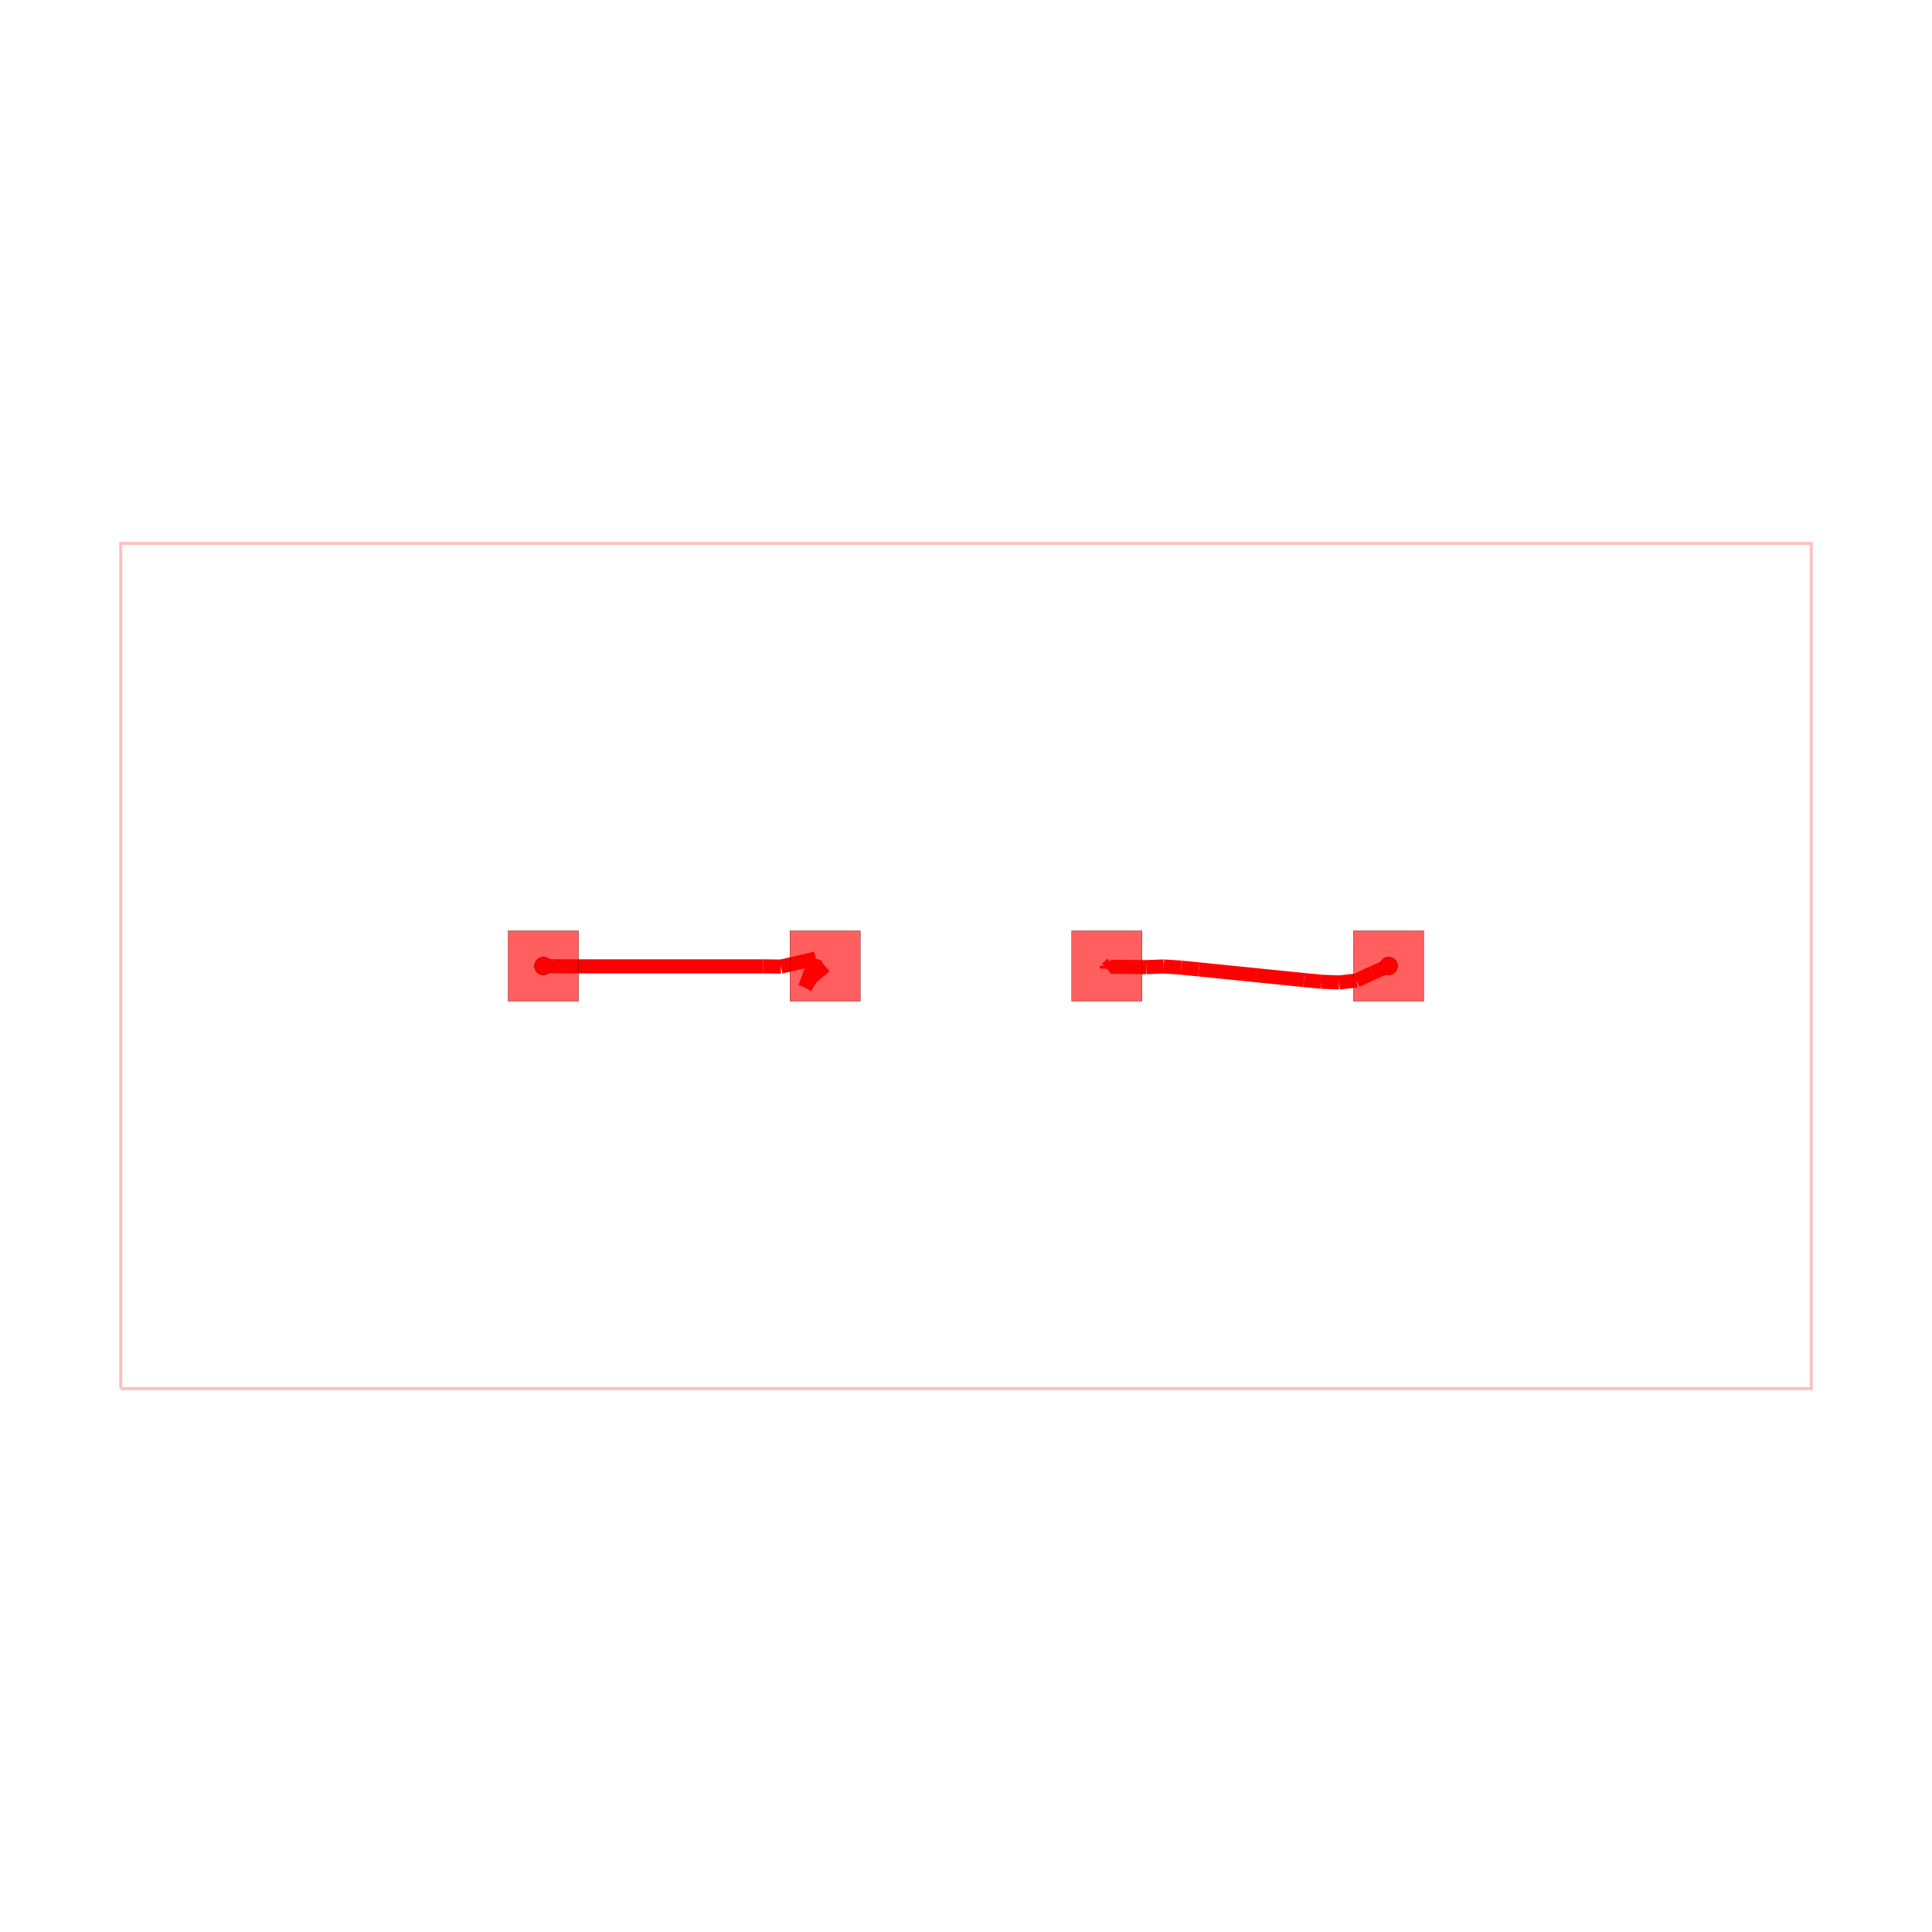
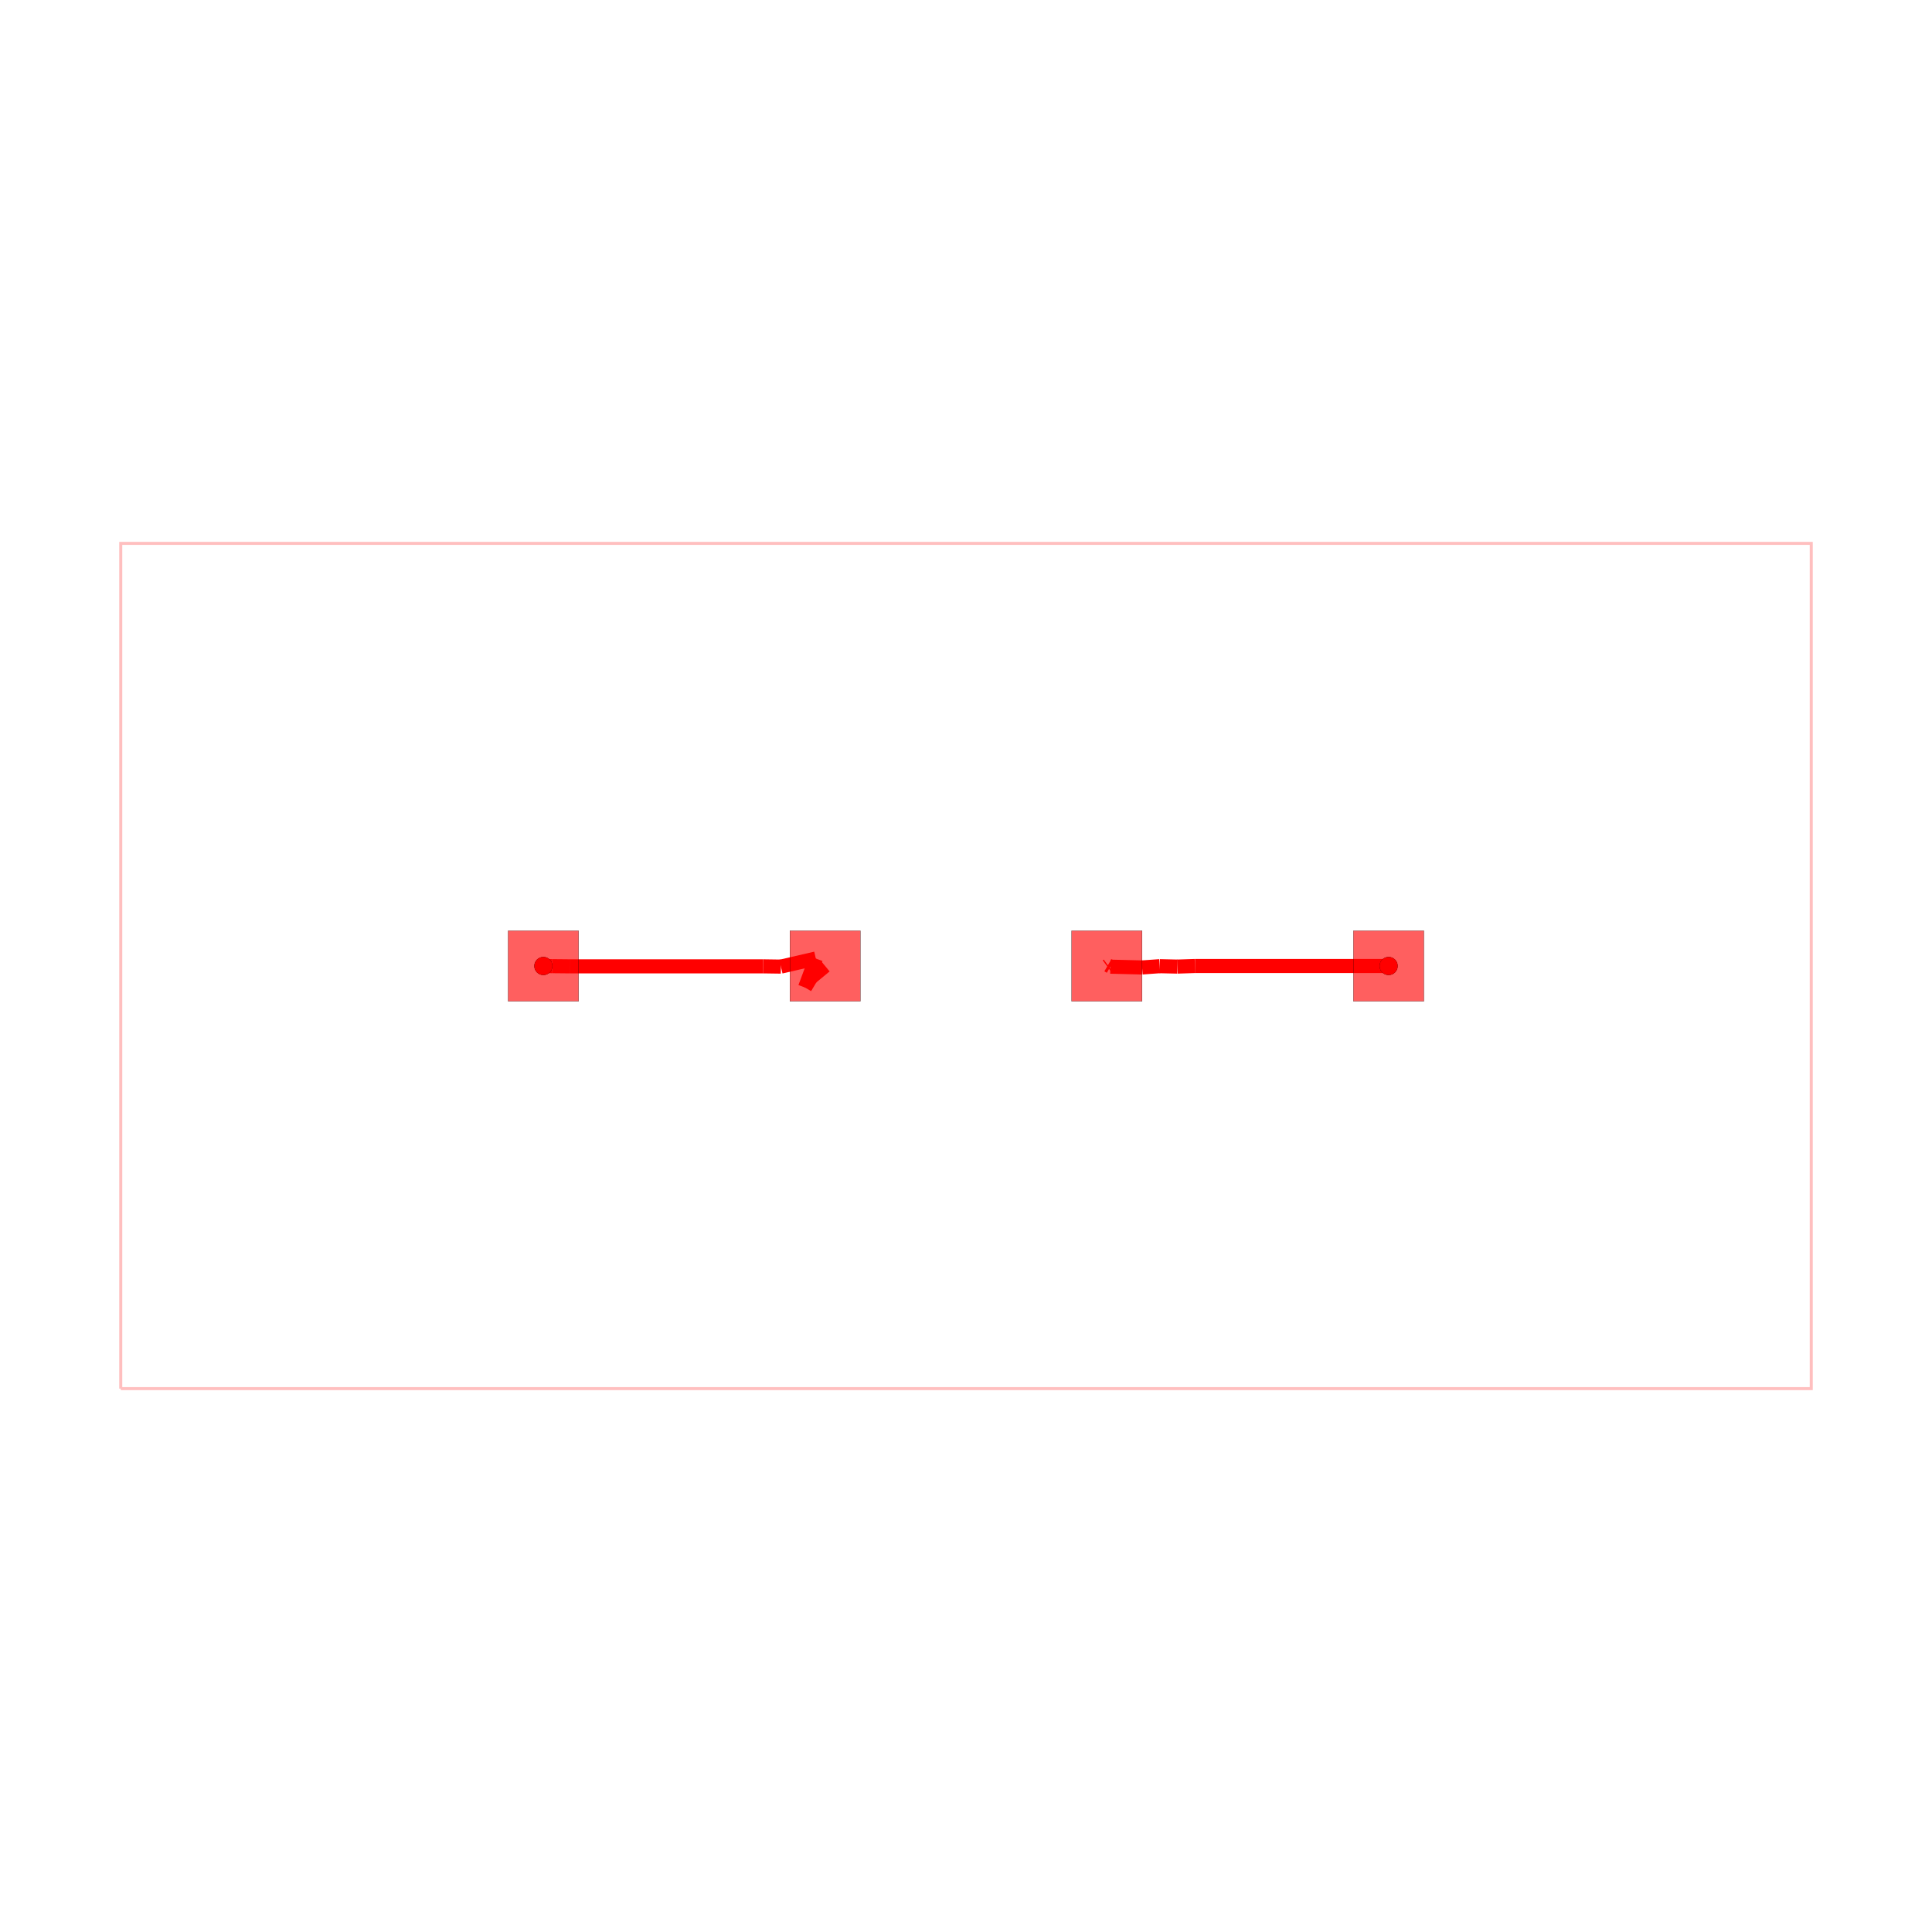
<svg xmlns="http://www.w3.org/2000/svg" width="640" height="640" viewBox="0 0 640 640">
  <rect width="100%" height="100%" fill="white" />
  <g>
    <polyline data-points="-12,-6 12,-6 12,6 -12,6 -12,-6" data-type="line" data-label="" points="40,460 600,460 600,180 40,180 40,460" fill="none" stroke="rgba(255,0,0,0.25)" stroke-width="1px" />
  </g>
  <g>
-     <polyline data-points="6,0 5.770248882486721,-0.09856095201220938" data-type="line" data-label="" points="460,320 454.639,322.3" fill="none" stroke="hsl(0, 100%, 50%)" stroke-width="4.667" />
+     <polyline data-points="6,0 3.25,0" data-type="line" data-label="" points="460,320 395.833,320" fill="none" stroke="hsl(0, 100%, 50%)" stroke-width="4.667" />
  </g>
  <g>
-     <polyline data-points="5.770248882486721,-0.09856095201220938 5.544535050721494,-0.20594014737577923" data-type="line" data-label="" points="454.639,322.3 449.372,324.805" fill="none" stroke="hsl(0, 100%, 50%)" stroke-width="4.667" />
+     <polyline data-points="3.25,0 3,-0.008333333333333338" data-type="line" data-label="" points="395.833,320 390,320.194" fill="none" stroke="hsl(0, 100%, 50%)" stroke-width="4.667" />
  </g>
  <g>
-     <polyline data-points="5.544535050721494,-0.20594014737577923 5.2961036560792145,-0.23344950180636082" data-type="line" data-label="" points="449.372,324.805 443.576,325.447" fill="none" stroke="hsl(0, 100%, 50%)" stroke-width="4.667" />
+     <polyline data-points="3,-0.008333333333333338 2.7500140874770715,-0.0026531964944660658" data-type="line" data-label="" points="390,320.194 384.167,320.062" fill="none" stroke="hsl(0, 100%, 50%)" stroke-width="4.667" />
  </g>
  <g>
-     <polyline data-points="5.2961036560792145,-0.23344950180636082 5.046316428011291,-0.22330145601030857" data-type="line" data-label="" points="443.576,325.447 437.747,325.21" fill="none" stroke="hsl(0, 100%, 50%)" stroke-width="4.667" />
+     <polyline data-points="2.7500140874770715,-0.0026531964944660658 2.500519130664952,-0.02058949961865819" data-type="line" data-label="" points="384.167,320.062 378.345,320.48" fill="none" stroke="hsl(0, 100%, 50%)" stroke-width="4.667" />
  </g>
  <g>
-     <polyline data-points="5.046316428011291,-0.22330145601030857 4.797445439230901,-0.1995698161458279" data-type="line" data-label="" points="437.747,325.21 431.94,324.657" fill="none" stroke="hsl(0, 100%, 50%)" stroke-width="4.667" />
+     <polyline data-points="2.500519130664952,-0.02058949961865819 2.04952625469436,-0.009497663760684394" data-type="line" data-label="" points="378.345,320.48 367.822,320.222" fill="none" stroke="hsl(0, 100%, 50%)" stroke-width="4.667" />
  </g>
  <g>
-     <polyline data-points="4.797445439230901,-0.1995698161458279 3.30509021990024,-0.048322008437635205" data-type="line" data-label="" points="431.94,324.657 397.119,321.128" fill="none" stroke="hsl(0, 100%, 50%)" stroke-width="4.667" />
+     <polyline data-points="2.04952625469436,-0.009497663760684394 2.014563964013531,0.010661235437052594" data-type="line" data-label="" points="367.822,320.222 367.006,319.751" fill="none" stroke="hsl(0, 100%, 50%)" stroke-width="4.667" />
  </g>
  <g>
-     <polyline data-points="3.30509021990024,-0.048322008437635205 3.0563522109871606,-0.02325636864351196" data-type="line" data-label="" points="397.119,321.128 391.315,320.543" fill="none" stroke="hsl(0, 100%, 50%)" stroke-width="4.667" />
-   </g>
-   <g>
-     <polyline data-points="3.0563522109871606,-0.02325636864351196 2.8069398010408775,-0.006400273108223936" data-type="line" data-label="" points="391.315,320.543 385.495,320.149" fill="none" stroke="hsl(0, 100%, 50%)" stroke-width="4.667" />
-   </g>
-   <g>
-     <polyline data-points="2.8069398010408775,-0.006400273108223936 2.5593218976013223,-0.0159713048094882" data-type="line" data-label="" points="385.495,320.149 379.718,320.373" fill="none" stroke="hsl(0, 100%, 50%)" stroke-width="4.667" />
-   </g>
-   <g>
-     <polyline data-points="2.5593218976013223,-0.0159713048094882 2.0517785956803953,-0.011031777680906574" data-type="line" data-label="" points="379.718,320.373 367.875,320.257" fill="none" stroke="hsl(0, 100%, 50%)" stroke-width="4.667" />
-   </g>
-   <g>
-     <polyline data-points="2.0517785956803953,-0.011031777680906574 2.0750890045476402,0.02914243548523917" data-type="line" data-label="" points="367.875,320.257 368.419,319.32" fill="none" stroke="hsl(0, 100%, 50%)" stroke-width="4.667" />
-   </g>
-   <g>
-     <polyline data-points="2.0750890045476402,0.02914243548523917 2.042117698748938,0.00048668689305129964" data-type="line" data-label="" points="368.419,319.32 367.649,319.989" fill="none" stroke="hsl(0, 100%, 50%)" stroke-width="4.667" />
-   </g>
-   <g>
-     <polyline data-points="2.042117698748938,0.00048668689305129964 1.998300093092325,-0.03925331807446413" data-type="line" data-label="" points="367.649,319.989 366.627,320.916" fill="none" stroke="hsl(0, 100%, 50%)" stroke-width="4.667" />
-   </g>
-   <g>
-     <polyline data-points="1.998300093092325,-0.03925331807446413 2,0" data-type="line" data-label="" points="366.627,320.916 366.667,320" fill="none" stroke="hsl(0, 100%, 50%)" stroke-width="4.667" />
+     <polyline data-points="2.014563964013531,0.010661235437052594 2,0" data-type="line" data-label="" points="367.006,319.751 366.667,320" fill="none" stroke="hsl(0, 100%, 50%)" stroke-width="4.667" />
  </g>
  <g>
    <polyline data-points="-2,0 -2.2012608128924906,-0.1661899070156002" data-type="line" data-label="" points="273.333,320 268.637,323.878" fill="none" stroke="hsl(0, 100%, 50%)" stroke-width="4.667" />
  </g>
  <g>
    <polyline data-points="-2.2012608128924906,-0.1661899070156002 -2.285004098113753,-0.30567273619406604" data-type="line" data-label="" points="268.637,323.878 266.683,327.132" fill="none" stroke="hsl(0, 100%, 50%)" stroke-width="4.667" />
  </g>
  <g>
    <polyline data-points="-2.285004098113753,-0.30567273619406604 -2.132073129048334,0.10601828884081654" data-type="line" data-label="" points="266.683,327.132 270.252,317.526" fill="none" stroke="hsl(0, 100%, 50%)" stroke-width="4.667" />
  </g>
  <g>
    <polyline data-points="-2.132073129048334,0.10601828884081654 -2.627880155424124,-0.008496355394499718" data-type="line" data-label="" points="270.252,317.526 258.683,320.198" fill="none" stroke="hsl(0, 100%, 50%)" stroke-width="4.667" />
  </g>
  <g>
    <polyline data-points="-2.627880155424124,-0.008496355394499718 -2.8778258091251625,-0.004854689745838757" data-type="line" data-label="" points="258.683,320.198 252.851,320.113" fill="none" stroke="hsl(0, 100%, 50%)" stroke-width="4.667" />
  </g>
  <g>
    <polyline data-points="-2.8778258091251625,-0.004854689745838757 -5.627825809124227,-0.004852421550556751" data-type="line" data-label="" points="252.851,320.113 188.684,320.113" fill="none" stroke="hsl(0, 100%, 50%)" stroke-width="4.667" />
  </g>
  <g>
    <polyline data-points="-5.627825809124227,-0.004852421550556751 -5.877801797504184,-0.0023734069315650367" data-type="line" data-label="" points="188.684,320.113 182.851,320.055" fill="none" stroke="hsl(0, 100%, 50%)" stroke-width="4.667" />
  </g>
  <g>
    <polyline data-points="-5.877801797504184,-0.0023734069315650367 -6,0" data-type="line" data-label="" points="182.851,320.055 180,320" fill="none" stroke="hsl(0, 100%, 50%)" stroke-width="4.667" />
  </g>
  <g>
-     <rect data-type="rect" data-label="obstacle top" data-x="-6" data-y="0" x="168.333" y="308.333" width="23.333" height="23.333" fill="rgba(255,0,0,0.25)" stroke="black" stroke-width="0.043" />
+     <rect data-type="rect" data-label="top AD_NET" data-x="-6" data-y="0" x="168.333" y="308.333" width="23.333" height="23.333" fill="rgba(255,0,0,0.25)" stroke="black" stroke-width="0.043" />
  </g>
  <g>
-     <rect data-type="rect" data-label="obstacle offboardConnections: BC_NET top" data-x="-2" data-y="0" x="261.667" y="308.333" width="23.333" height="23.333" fill="rgba(255,0,0,0.25)" stroke="black" stroke-width="0.043" />
+     <rect data-type="rect" data-label="top" data-x="-2" data-y="0" x="261.667" y="308.333" width="23.333" height="23.333" fill="rgba(255,0,0,0.25)" stroke="black" stroke-width="0.043" />
  </g>
  <g>
-     <rect data-type="rect" data-label="obstacle offboardConnections: BC_NET top" data-x="2" data-y="0" x="355" y="308.333" width="23.333" height="23.333" fill="rgba(255,0,0,0.25)" stroke="black" stroke-width="0.043" />
+     <rect data-type="rect" data-label="top" data-x="2" data-y="0" x="355" y="308.333" width="23.333" height="23.333" fill="rgba(255,0,0,0.25)" stroke="black" stroke-width="0.043" />
  </g>
  <g>
-     <rect data-type="rect" data-label="obstacle top" data-x="6" data-y="0" x="448.333" y="308.333" width="23.333" height="23.333" fill="rgba(255,0,0,0.25)" stroke="black" stroke-width="0.043" />
+     <rect data-type="rect" data-label="top AD_NET" data-x="6" data-y="0" x="448.333" y="308.333" width="23.333" height="23.333" fill="rgba(255,0,0,0.25)" stroke="black" stroke-width="0.043" />
  </g>
  <g>
-     <rect data-type="rect" data-label="" data-x="-6" data-y="0" x="168.333" y="308.333" width="23.333" height="23.333" fill="rgba(255,0,0,0.5)" stroke="black" stroke-width="0.043" />
+     <rect data-type="rect" data-label="top AD_NET" data-x="-6" data-y="0" x="168.333" y="308.333" width="23.333" height="23.333" fill="rgba(255,0,0,0.5)" stroke="black" stroke-width="0.043" />
  </g>
  <g>
-     <rect data-type="rect" data-label="" data-x="-2" data-y="0" x="261.667" y="308.333" width="23.333" height="23.333" fill="rgba(255,0,0,0.5)" stroke="black" stroke-width="0.043" />
+     <rect data-type="rect" data-label="top" data-x="-2" data-y="0" x="261.667" y="308.333" width="23.333" height="23.333" fill="rgba(255,0,0,0.5)" stroke="black" stroke-width="0.043" />
  </g>
  <g>
-     <rect data-type="rect" data-label="" data-x="2" data-y="0" x="355" y="308.333" width="23.333" height="23.333" fill="rgba(255,0,0,0.5)" stroke="black" stroke-width="0.043" />
+     <rect data-type="rect" data-label="top" data-x="2" data-y="0" x="355" y="308.333" width="23.333" height="23.333" fill="rgba(255,0,0,0.5)" stroke="black" stroke-width="0.043" />
  </g>
  <g>
-     <rect data-type="rect" data-label="" data-x="6" data-y="0" x="448.333" y="308.333" width="23.333" height="23.333" fill="rgba(255,0,0,0.5)" stroke="black" stroke-width="0.043" />
+     <rect data-type="rect" data-label="top AD_NET" data-x="6" data-y="0" x="448.333" y="308.333" width="23.333" height="23.333" fill="rgba(255,0,0,0.5)" stroke="black" stroke-width="0.043" />
  </g>
  <g>
    <circle data-type="point" data-label="AD_NET " data-x="-6" data-y="0" cx="180" cy="320" r="3" fill="black" />
  </g>
  <g>
    <circle data-type="point" data-label="AD_NET " data-x="6" data-y="0" cx="460" cy="320" r="3" fill="black" />
  </g>
  <g>
    <circle data-type="point" data-label="AD_NET AD_NET top" data-x="-6" data-y="0" cx="180" cy="320" r="3" fill="hsl(0, 100%, 50%)" />
  </g>
  <g>
    <circle data-type="point" data-label="AD_NET AD_NET top" data-x="6" data-y="0" cx="460" cy="320" r="3" fill="hsl(0, 100%, 50%)" />
  </g>
  <g id="crosshair" style="display: none">
    <line id="crosshair-h" y1="0" y2="640" stroke="#666" stroke-width="0.5" />
    <line id="crosshair-v" x1="0" x2="640" stroke="#666" stroke-width="0.5" />
    <text id="coordinates" font-family="monospace" font-size="12" fill="#666" />
  </g>
</svg>
